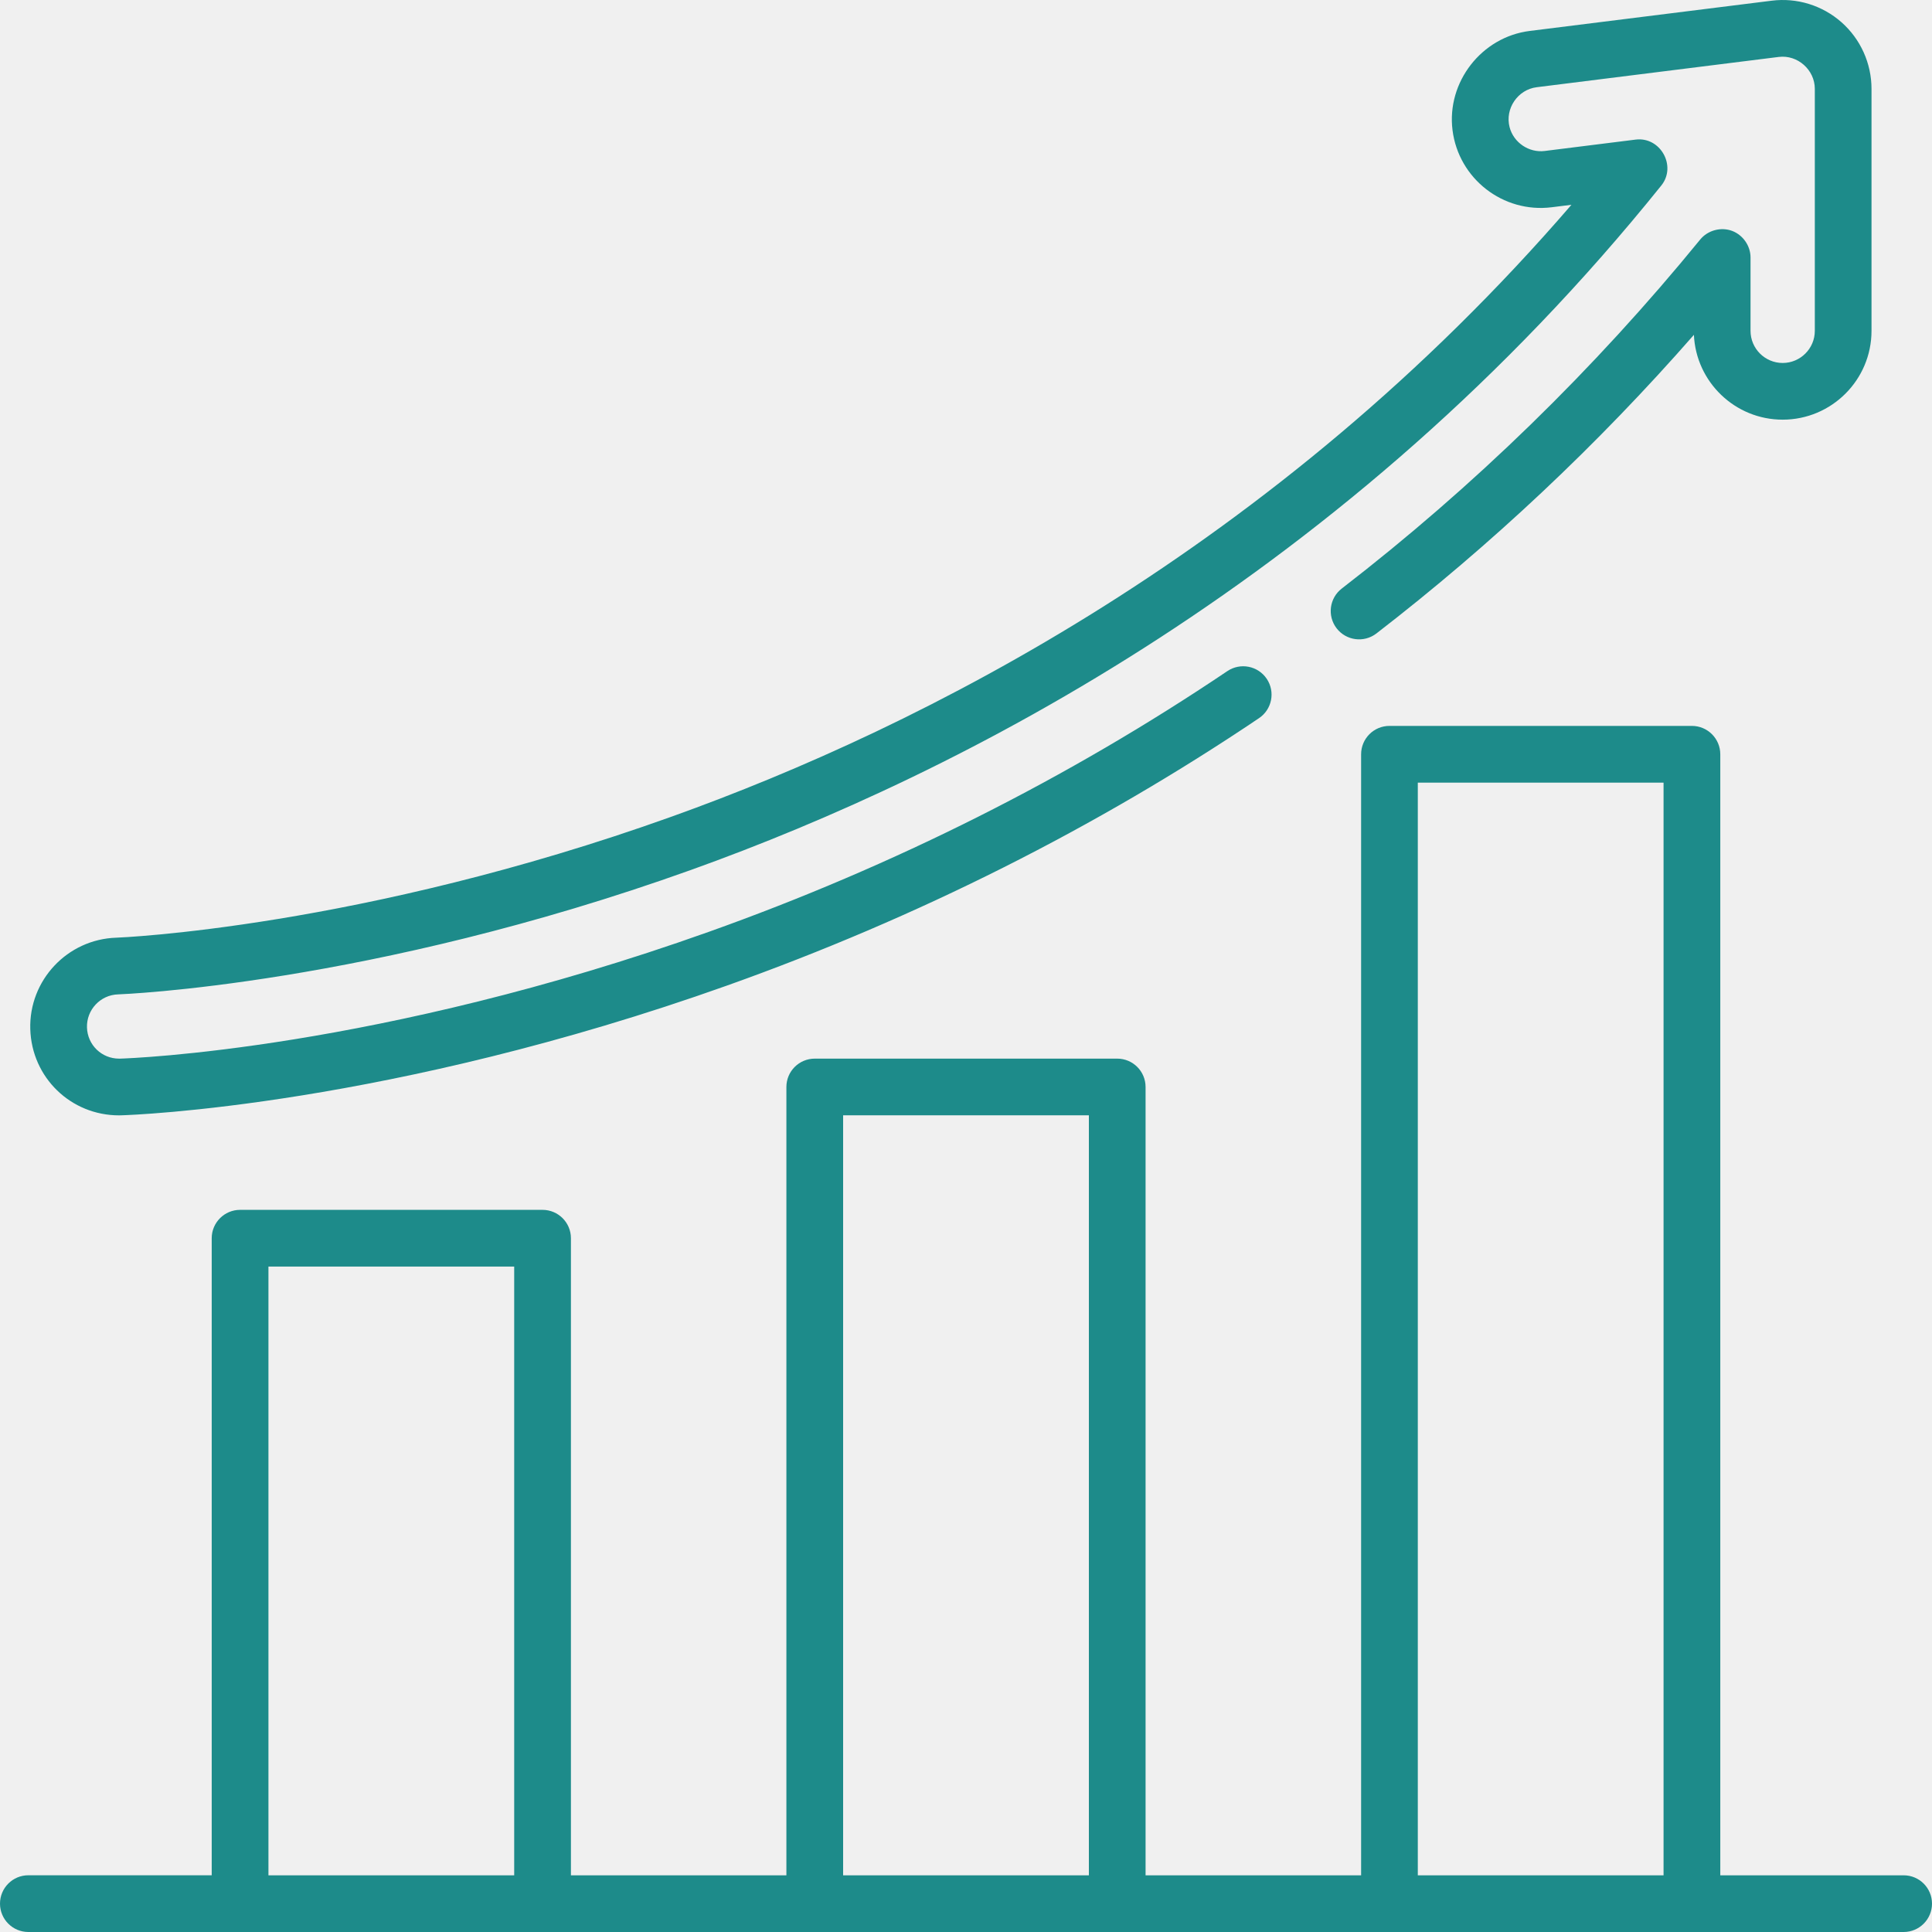
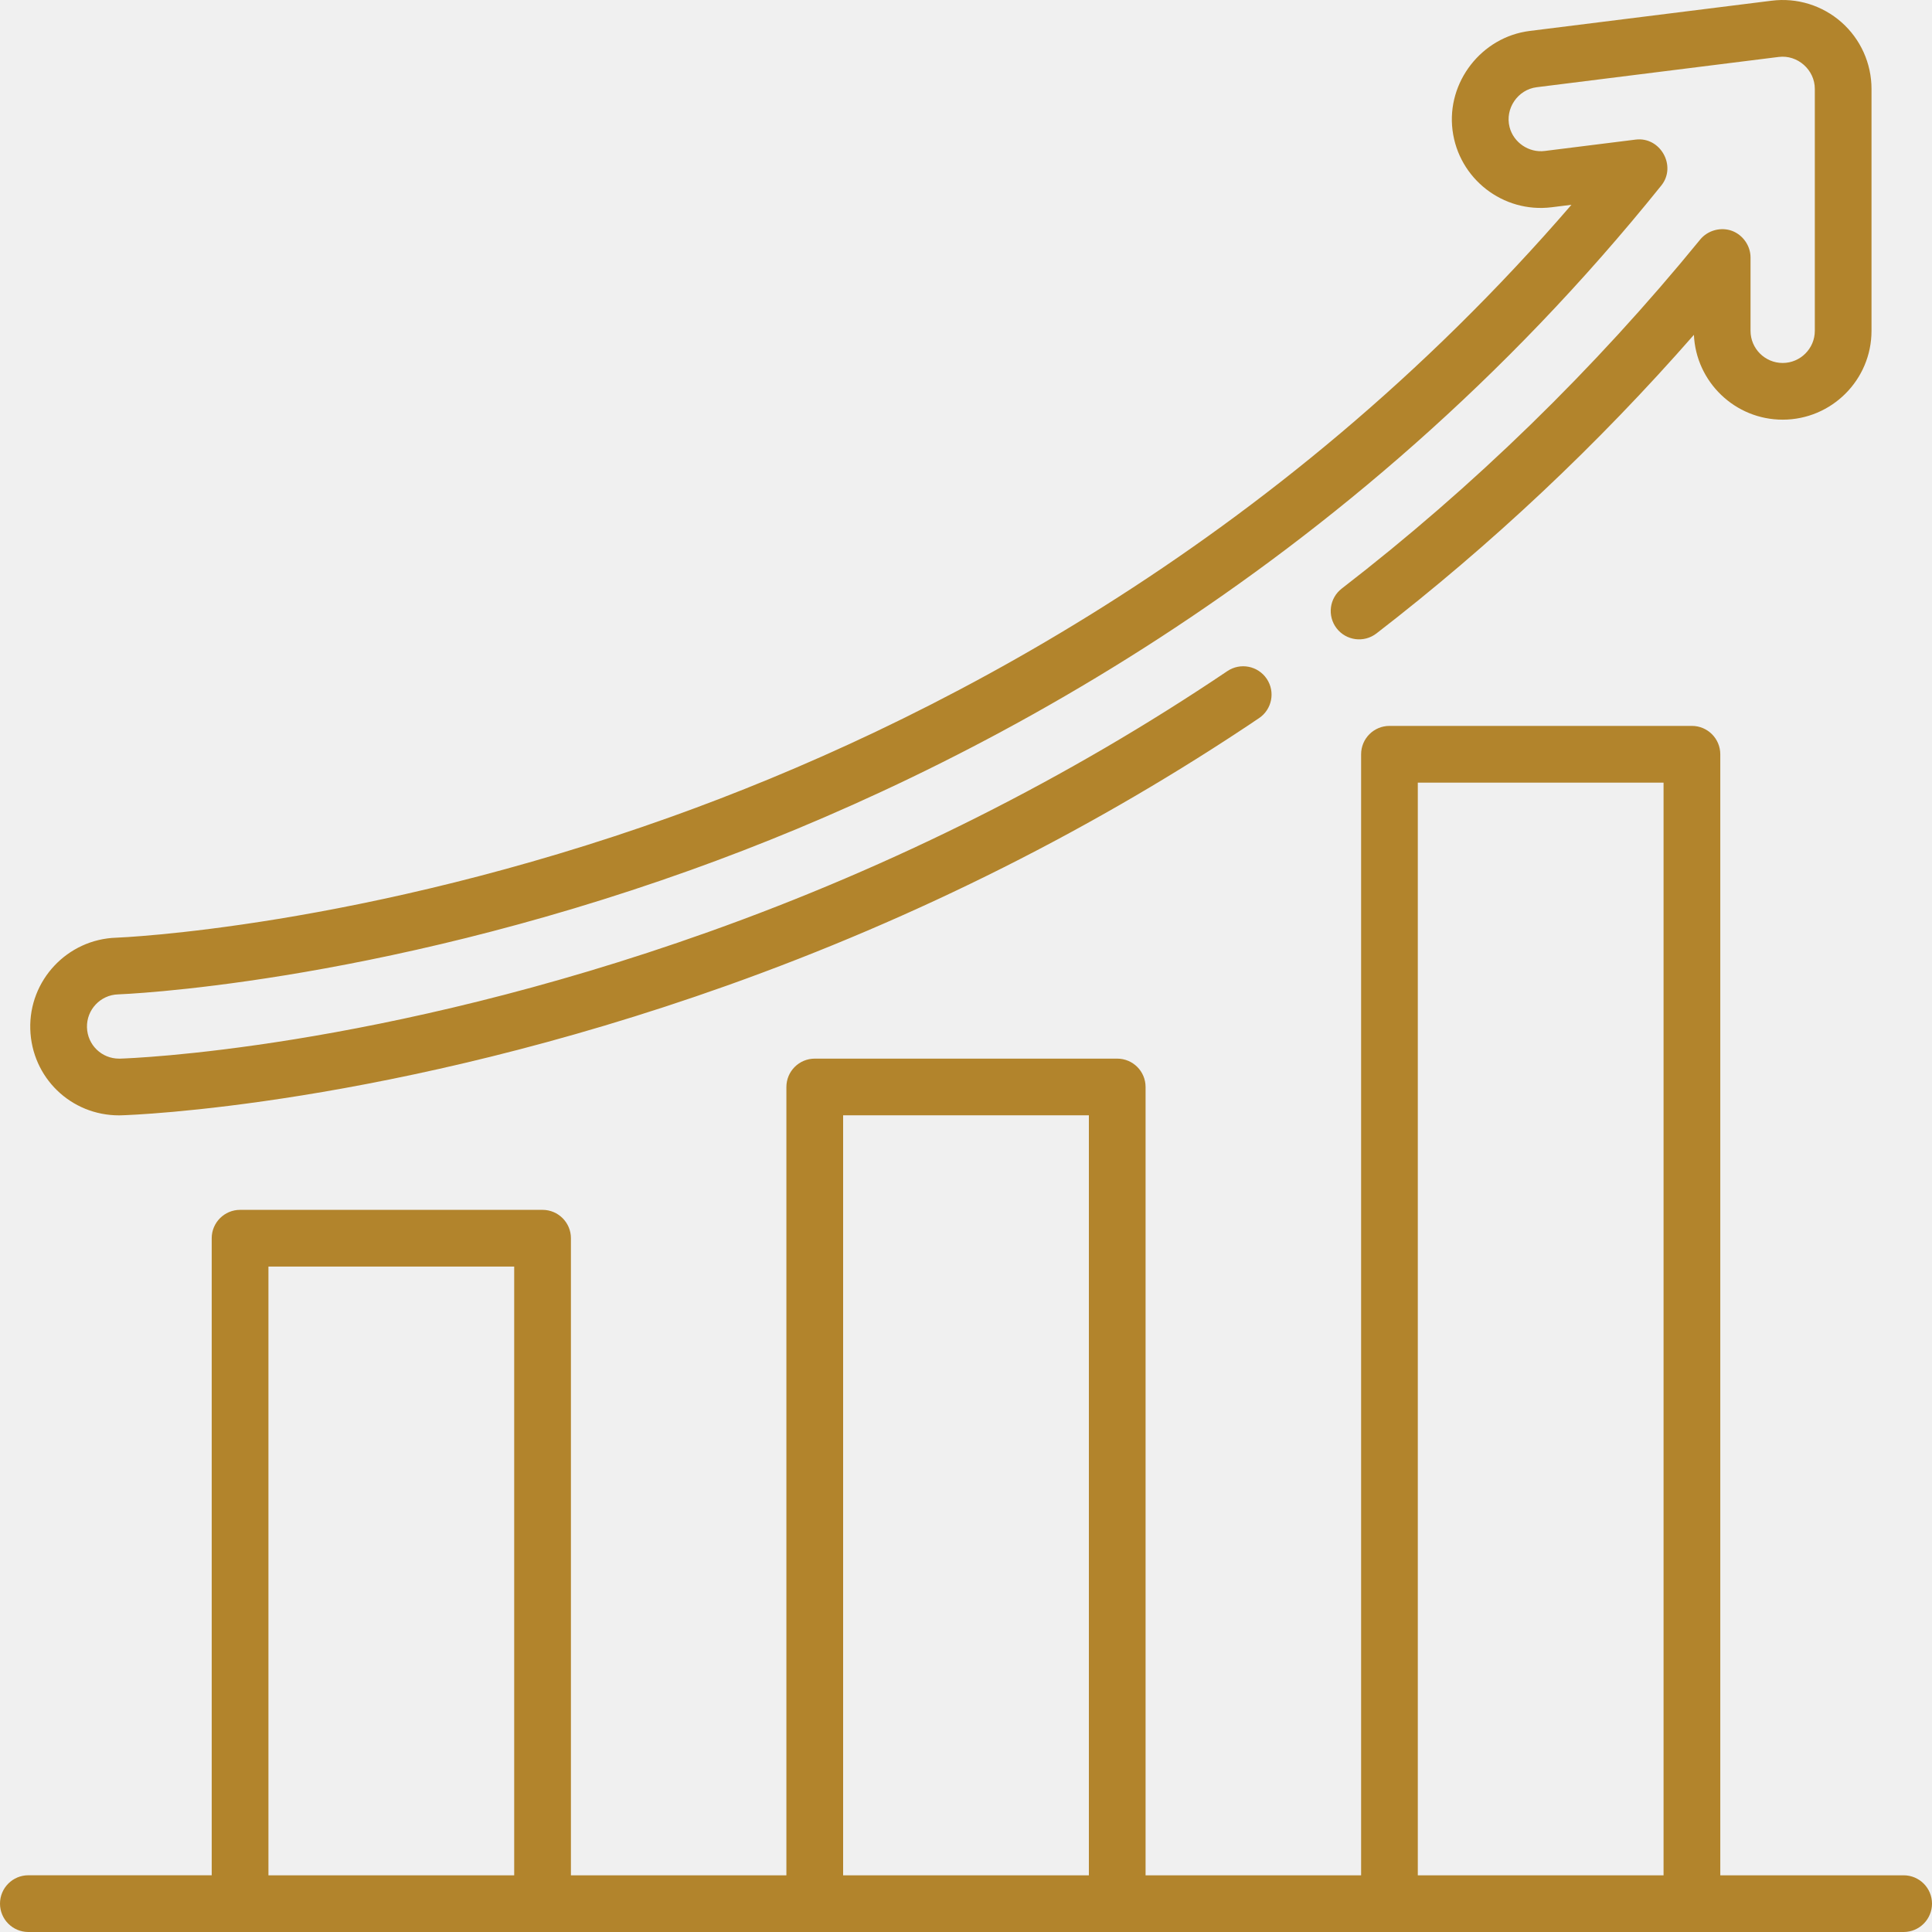
<svg xmlns="http://www.w3.org/2000/svg" width="55" height="55" viewBox="0 0 55 55" fill="none">
  <g clip-path="url(#clip0_166_913)">
-     <path d="M54.193 53.386H48.973V21.473C48.973 21.027 48.611 20.665 48.165 20.665H39.555C39.109 20.665 38.748 21.027 38.748 21.473V53.386H32.612V30.944C32.612 30.498 32.251 30.137 31.805 30.137H23.195C22.749 30.137 22.387 30.498 22.387 30.944V53.386H16.253V35.249C16.253 34.804 15.891 34.442 15.445 34.442H6.835C6.389 34.442 6.027 34.804 6.027 35.249V53.385H0.807C0.361 53.385 0 53.747 0 54.193C0 54.638 0.361 55 0.807 55H54.193C54.639 55 55 54.638 55 54.193C55 53.747 54.639 53.386 54.193 53.386ZM14.638 53.386H7.642V36.057H14.638V53.386ZM30.998 53.386H24.002V31.751H30.998V53.386ZM47.358 53.386H40.362V22.28H47.358V53.386Z" fill="#1D8B8A" />
-     <path d="M52.423 0.633C51.879 0.153 51.155 -0.071 50.435 0.02L43.547 0.881C42.179 1.052 41.179 2.335 41.35 3.704C41.523 5.087 42.789 6.073 44.174 5.9L44.736 5.83C36.281 15.633 26.23 20.699 19.128 23.245C10.272 26.42 3.379 26.692 3.312 26.694C1.919 26.738 0.82 27.906 0.862 29.299C0.904 30.674 2.014 31.752 3.39 31.752C3.415 31.752 3.441 31.751 3.467 31.75C3.774 31.741 11.081 31.483 20.707 28.053C26.119 26.124 31.211 23.564 35.842 20.444C36.212 20.195 36.31 19.693 36.061 19.324C35.812 18.954 35.31 18.856 34.94 19.105C30.421 22.15 25.45 24.649 20.165 26.532C10.775 29.878 3.714 30.128 3.419 30.137L3.39 30.137C2.893 30.137 2.491 29.747 2.476 29.25C2.461 28.746 2.858 28.323 3.362 28.308C3.433 28.305 10.523 28.045 19.672 24.765C27.338 22.017 38.352 16.406 47.294 5.281C47.739 4.727 47.268 3.886 46.564 3.974L43.974 4.298C43.525 4.354 43.089 4.06 42.975 3.621C42.838 3.093 43.207 2.55 43.747 2.483L50.636 1.621C51.173 1.553 51.664 1.988 51.664 2.529V9.418C51.664 9.922 51.253 10.333 50.749 10.333C50.244 10.333 49.834 9.922 49.834 9.418V7.329C49.834 7 49.62 6.691 49.312 6.574C48.993 6.454 48.617 6.555 48.401 6.819C45.386 10.513 41.953 13.856 38.197 16.755C37.844 17.027 37.779 17.534 38.051 17.887C38.324 18.24 38.831 18.305 39.184 18.033C42.455 15.508 45.488 12.655 48.222 9.532C48.282 10.874 49.392 11.947 50.749 11.947C52.144 11.947 53.278 10.813 53.278 9.418V2.53C53.278 1.804 52.966 1.113 52.423 0.633Z" fill="#1D8B8A" />
+     <path d="M54.193 53.386H48.973V21.473C48.973 21.027 48.611 20.665 48.165 20.665H39.555C39.109 20.665 38.748 21.027 38.748 21.473V53.386H32.612V30.944C32.612 30.498 32.251 30.137 31.805 30.137H23.195C22.749 30.137 22.387 30.498 22.387 30.944V53.386H16.253V35.249C16.253 34.804 15.891 34.442 15.445 34.442H6.835C6.389 34.442 6.027 34.804 6.027 35.249V53.385H0.807C0.361 53.385 0 53.747 0 54.193C0 54.638 0.361 55 0.807 55H54.193C54.639 55 55 54.638 55 54.193C55 53.747 54.639 53.386 54.193 53.386ZM14.638 53.386H7.642V36.057H14.638V53.386ZM30.998 53.386H24.002V31.751H30.998V53.386ZM47.358 53.386H40.362V22.28H47.358V53.386Z" fill="#B2842C" />
+     <path d="M52.423 0.633C51.879 0.153 51.155 -0.071 50.435 0.02L43.547 0.881C42.179 1.052 41.179 2.335 41.35 3.704C41.523 5.087 42.789 6.073 44.174 5.9L44.736 5.83C36.281 15.633 26.23 20.699 19.128 23.245C10.272 26.42 3.379 26.692 3.312 26.694C1.919 26.738 0.82 27.906 0.862 29.299C0.904 30.674 2.014 31.752 3.39 31.752C3.415 31.752 3.441 31.751 3.467 31.75C3.774 31.741 11.081 31.483 20.707 28.053C26.119 26.124 31.211 23.564 35.842 20.444C36.212 20.195 36.31 19.693 36.061 19.324C35.812 18.954 35.31 18.856 34.94 19.105C30.421 22.15 25.45 24.649 20.165 26.532C10.775 29.878 3.714 30.128 3.419 30.137L3.39 30.137C2.893 30.137 2.491 29.747 2.476 29.25C2.461 28.746 2.858 28.323 3.362 28.308C3.433 28.305 10.523 28.045 19.672 24.765C27.338 22.017 38.352 16.406 47.294 5.281C47.739 4.727 47.268 3.886 46.564 3.974L43.974 4.298C43.525 4.354 43.089 4.06 42.975 3.621C42.838 3.093 43.207 2.55 43.747 2.483L50.636 1.621C51.173 1.553 51.664 1.988 51.664 2.529V9.418C51.664 9.922 51.253 10.333 50.749 10.333C50.244 10.333 49.834 9.922 49.834 9.418V7.329C49.834 7 49.62 6.691 49.312 6.574C48.993 6.454 48.617 6.555 48.401 6.819C45.386 10.513 41.953 13.856 38.197 16.755C37.844 17.027 37.779 17.534 38.051 17.887C38.324 18.24 38.831 18.305 39.184 18.033C42.455 15.508 45.488 12.655 48.222 9.532C48.282 10.874 49.392 11.947 50.749 11.947C52.144 11.947 53.278 10.813 53.278 9.418V2.53C53.278 1.804 52.966 1.113 52.423 0.633Z" fill="#B2842C" />
  </g>
  <defs>
    <clipPath id="clip0_166_913">
      <rect width="55" height="55" fill="white" />
    </clipPath>
  </defs>
</svg>
